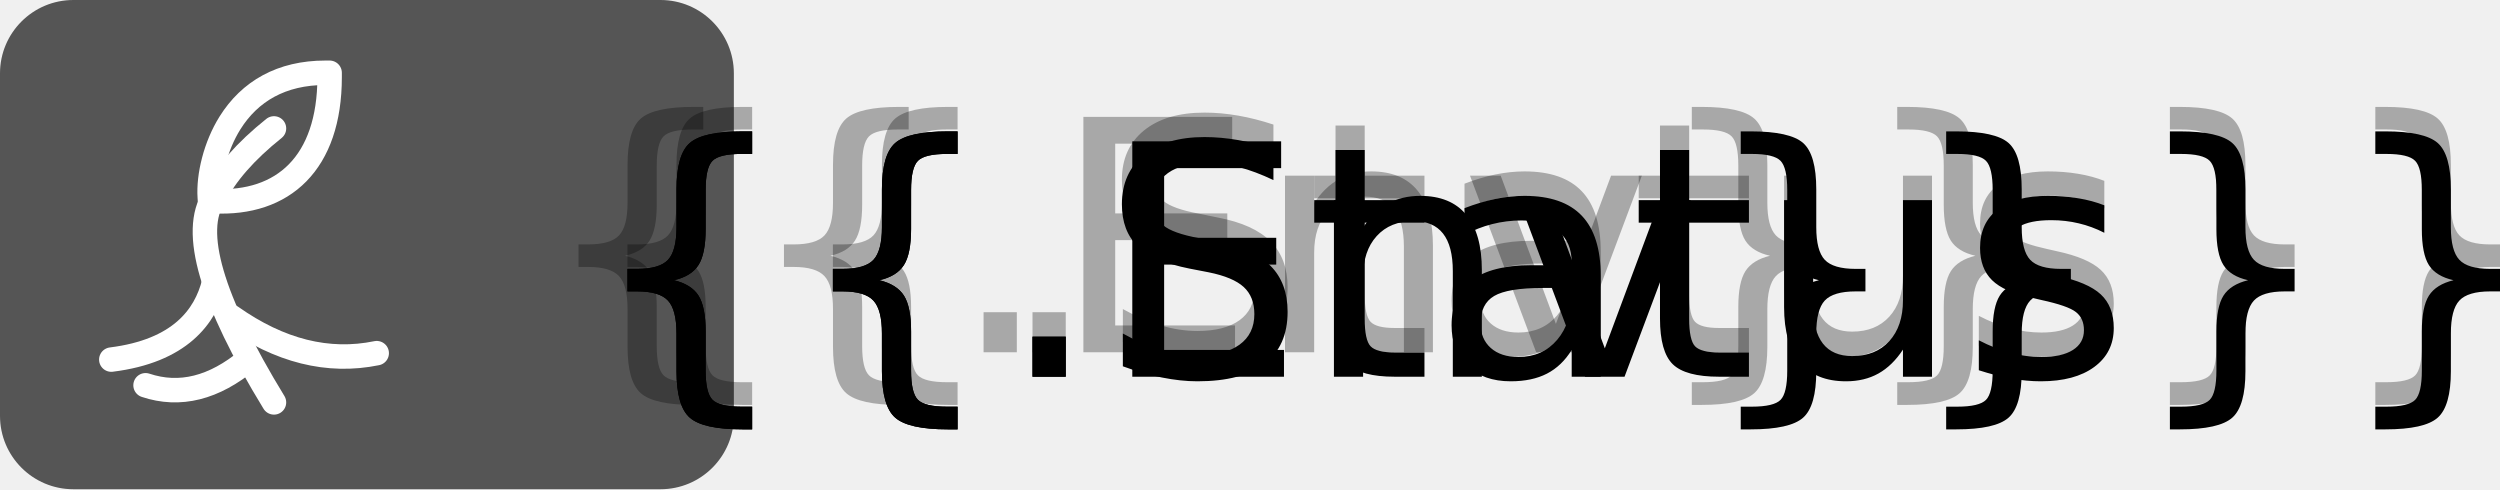
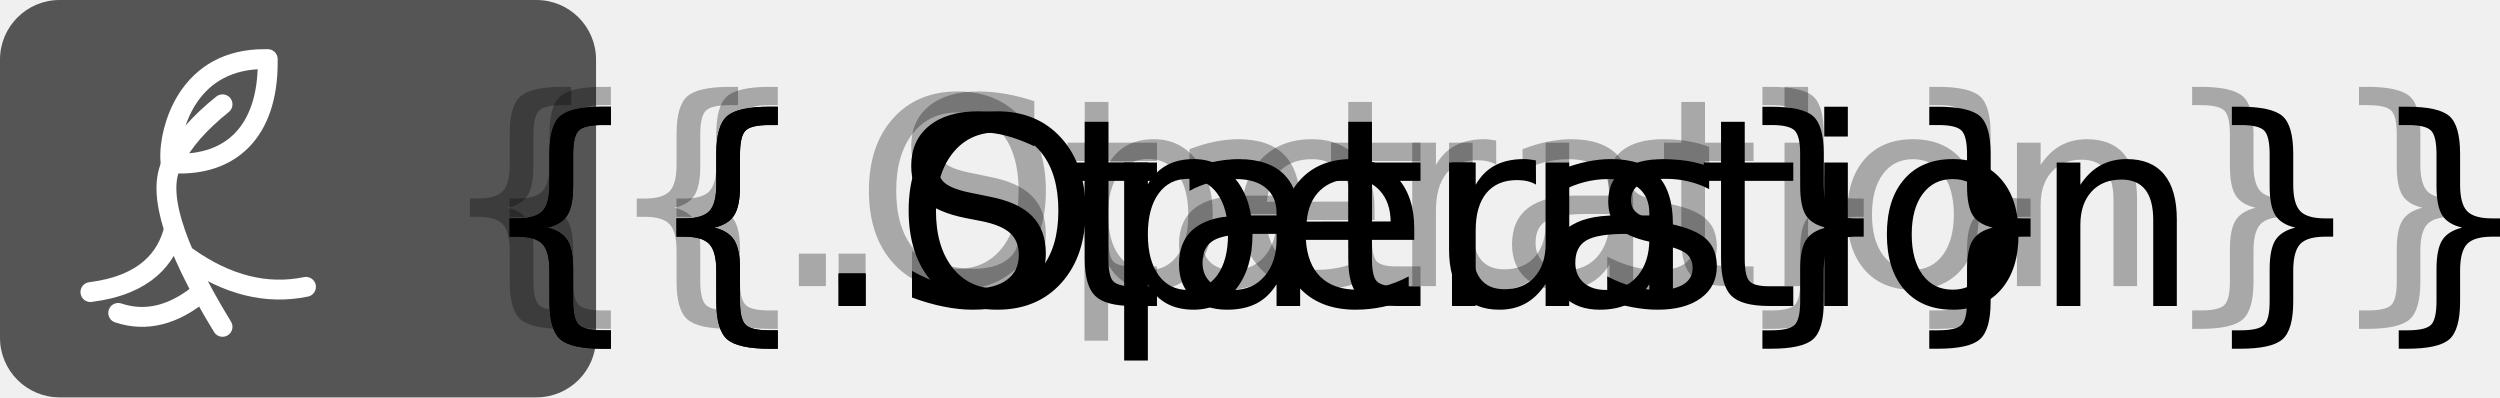
<svg xmlns="http://www.w3.org/2000/svg" xmlns:xlink="http://www.w3.org/1999/xlink" width="{{.Width}}" height="20">
  <defs>
    <linearGradient id="glow" x2="0" y2="100%">
      <stop offset="0" stop-color="#bbb" stop-opacity=".1" />
      <stop offset="1" stop-opacity=".1" />
    </linearGradient>
    <mask id="mask">
      <rect width="{{.Width}}" height="20" rx="3" fill="#fff" />
    </mask>
-     <g id="{{.EnvTextId}}" text-anchor="left" font-family="DejaVu Sans,Verdana,Geneva,sans-serif" font-size="110">
-       <text x="0" y="120" transform="scale(.12)">{{.Env}}</text>
+     <g id="{{.OperationTextId}}" text-anchor="left" font-family="DejaVu Sans,Verdana,Geneva,sans-serif" font-size="110">
+       <text x="0" y="120" transform="scale(.12)">{{.Operation}}</text>
    </g>
    <g id="{{.StatusTextId}}" text-anchor="left" font-family="DejaVu Sans,Verdana,Geneva,sans-serif" font-size="110">
      <text x="0" y="120" transform="scale(.12)">{{.Status}}</text>
    </g>
  </defs>
  <clipPath id="a">
    <rect width="30" height="20" rx="3" fill="#fff" />
  </clipPath>
  <g clip-path="url(#a)">
    <path fill="#555" d="M0 0h30v20H0z" />
  </g>
  <g stroke="none" stroke-width="2.857" fill="none" fill-rule="evenodd" stroke-linecap="round" stroke-linejoin="round" transform="scale(.35)">
    <g stroke="#FFFFFF" transform="translate(5, 4)">
      <path d="M19.501,19.032 C19.34,16.558 20.156,13.08 21.862,10.357 C24.175,6.664 27.875,4.5 33,4.5 L33.5,4.5 L33.5,5 C33.5,15.07 28.059,19.905 19.975,19.499 L19.53,19.477 L19.501,19.032 Z" />
      <path d="M27,11 C23.667,13.667 21.333,16.333 20,19 C17.333,23 19.667,31 27,43" />
      <path d="M22,33 C27.667,37 33.333,38.417 39,37.25" />
      <path d="M24,38 C20,41.333 16,42.333 12,41" />
      <path d="M20,29 C19,33 16,37 8,38" />
    </g>
  </g>
  <g mask="url(#mask)" transform="translate(20, 0)">
    <rect fill="{{.ColorLeft}}" x="0" y="0" width="{{.StatusOffset}}" height="20" />
    <rect fill="{{.ColorRight}}" x="{{.StatusOffset}}" y="0" width="{{.Width}}" height="20" />
    <rect fill="url(#glow)" x="0" y="0" width="{{.Width}}" height="20" />
  </g>
  <g fill="{{.ColorFont}}" transform="translate(20, 0)">
-     <use x="2" y="0" fill="{{.ColorShadow}}" fill-opacity=".3" xlink:href="#{{.EnvTextId}}" />
-     <use x="4" y="1" xlink:href="#{{.EnvTextId}}" />
+     <use x="2" y="0" fill="{{.ColorShadow}}" fill-opacity=".3" xlink:href="#{{.OperationTextId}}" />
+     <use x="4" y="1" xlink:href="#{{.OperationTextId}}" />
  </g>
  <g fill="{{.ColorFont}}" transform="translate(24, 0)">
    <use x="{{.StatusOffset}}" y="0" fill="{{.ColorShadow}}" fill-opacity=".3" xlink:href="#{{.StatusTextId}}" />
    <use x="{{.StatusOffset}}" y="1" xlink:href="#{{.StatusTextId}}" />
  </g>
</svg>
